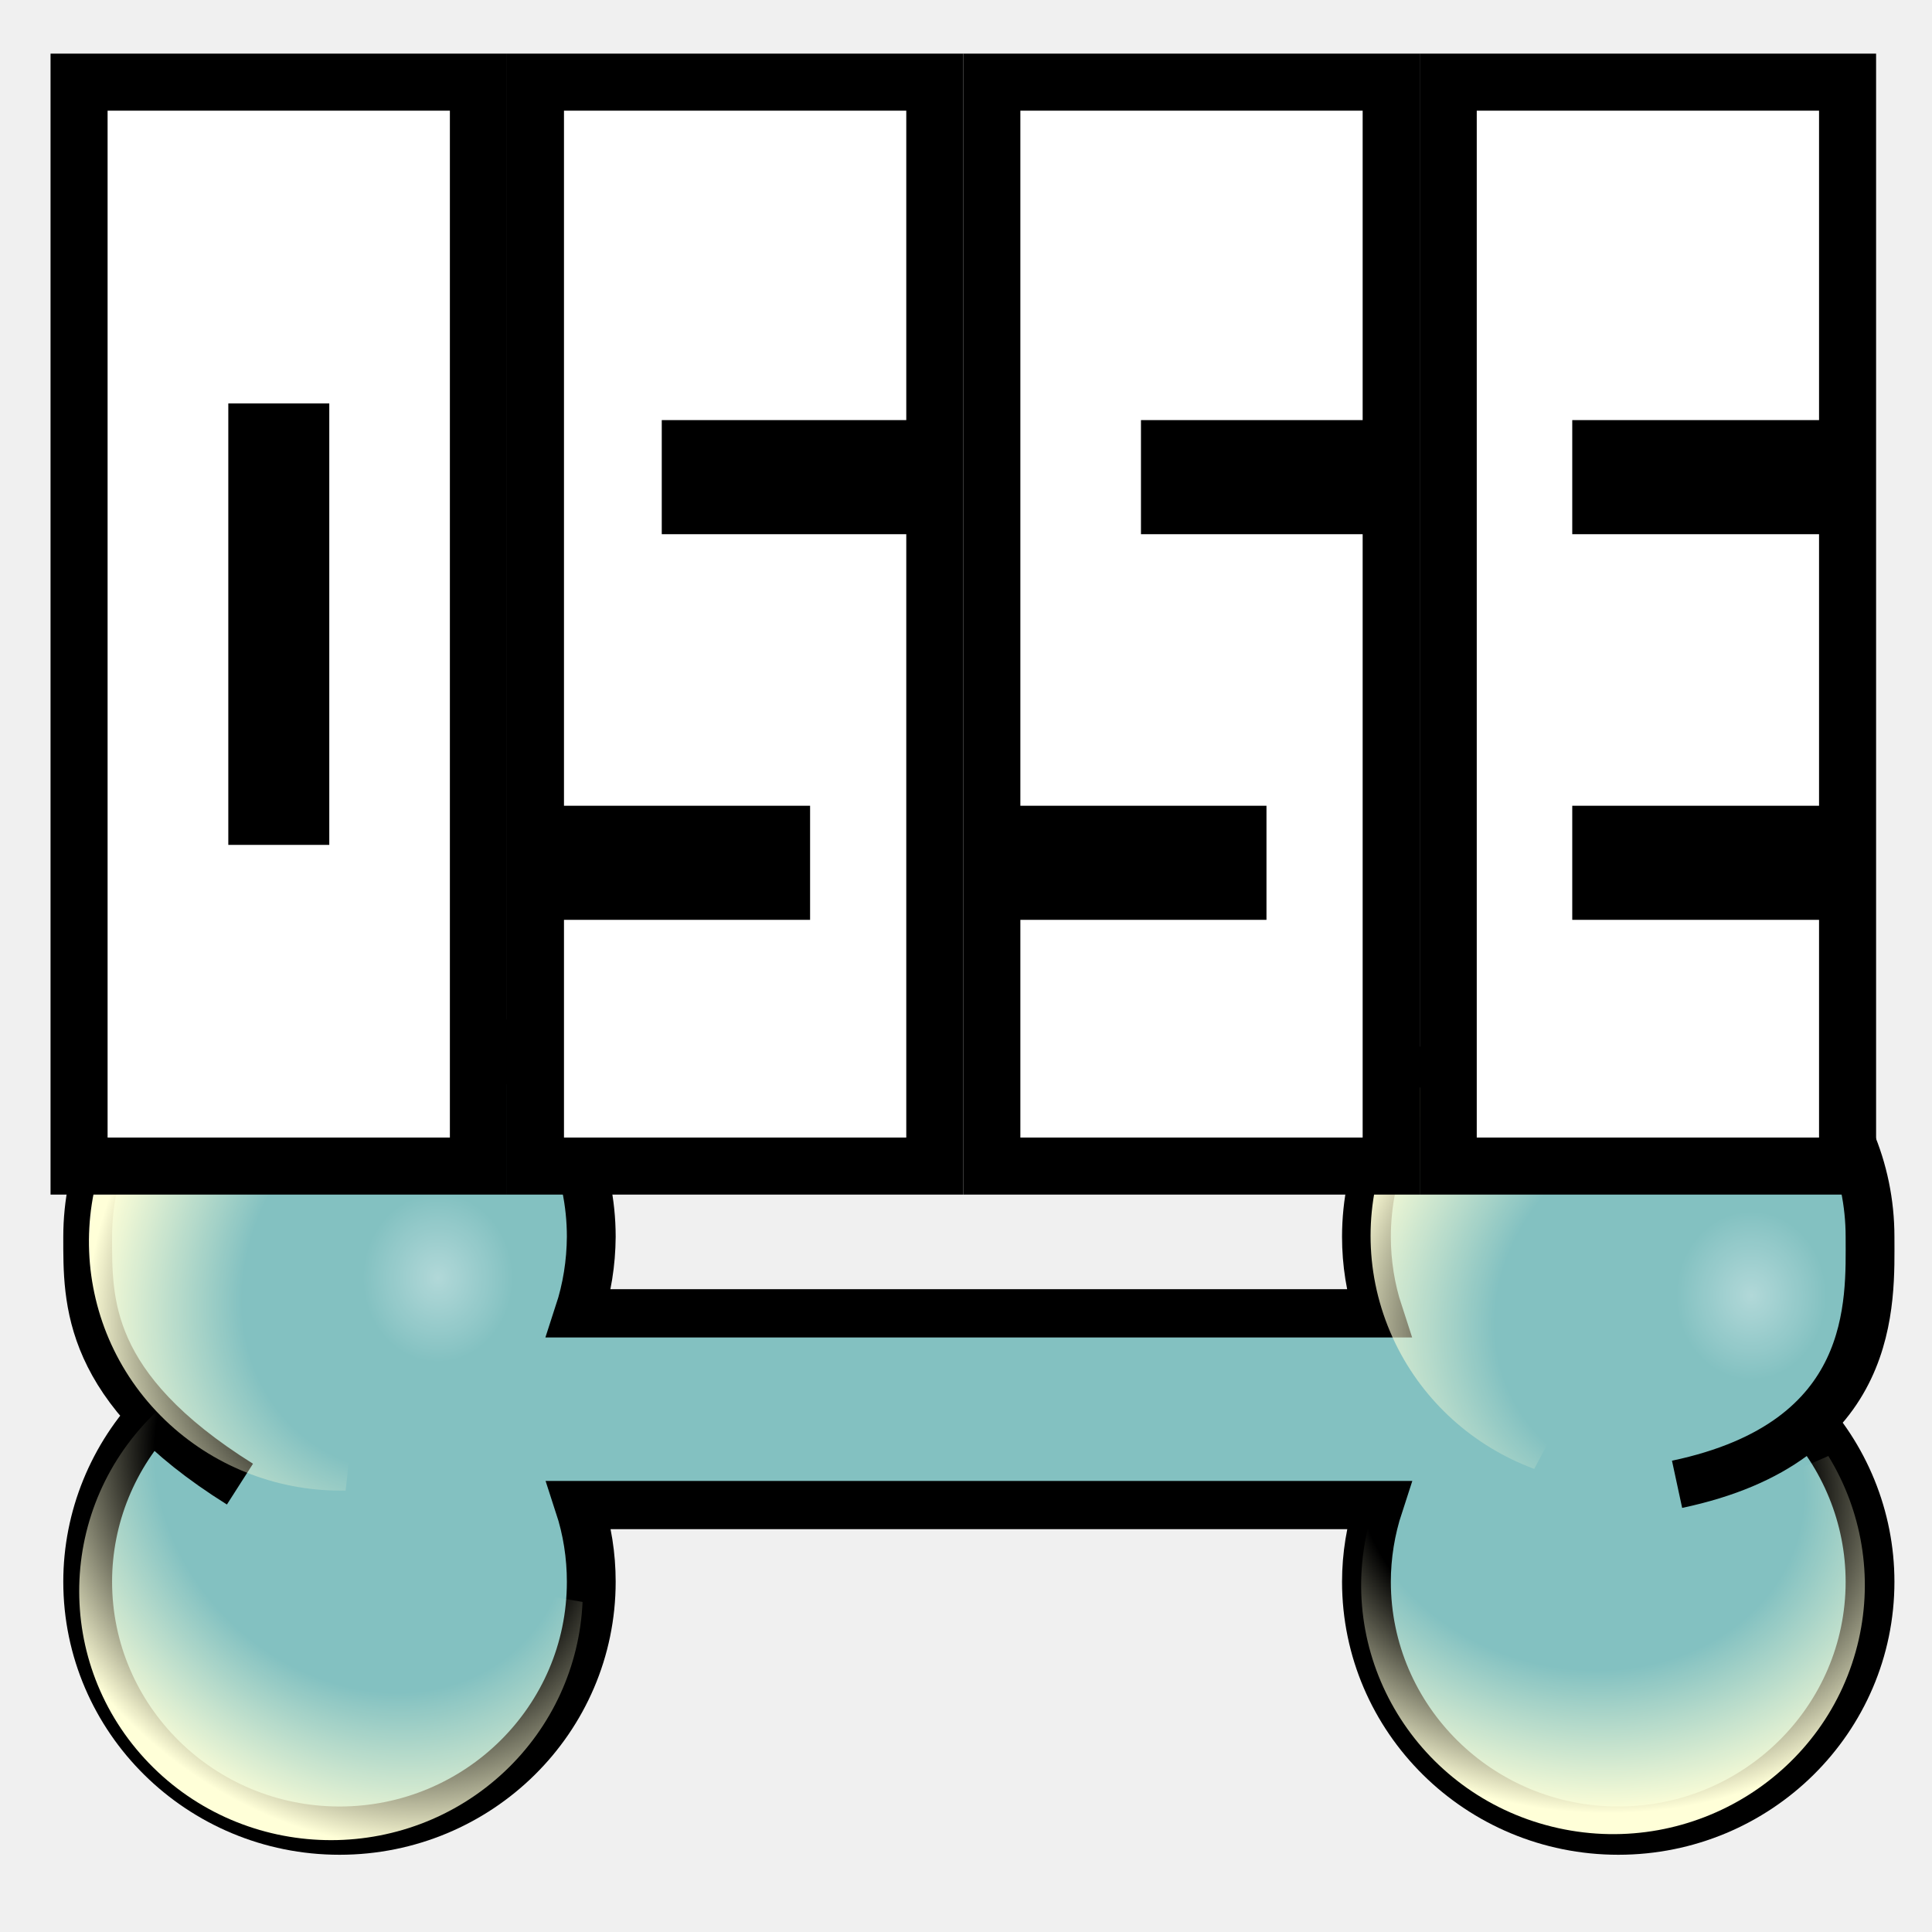
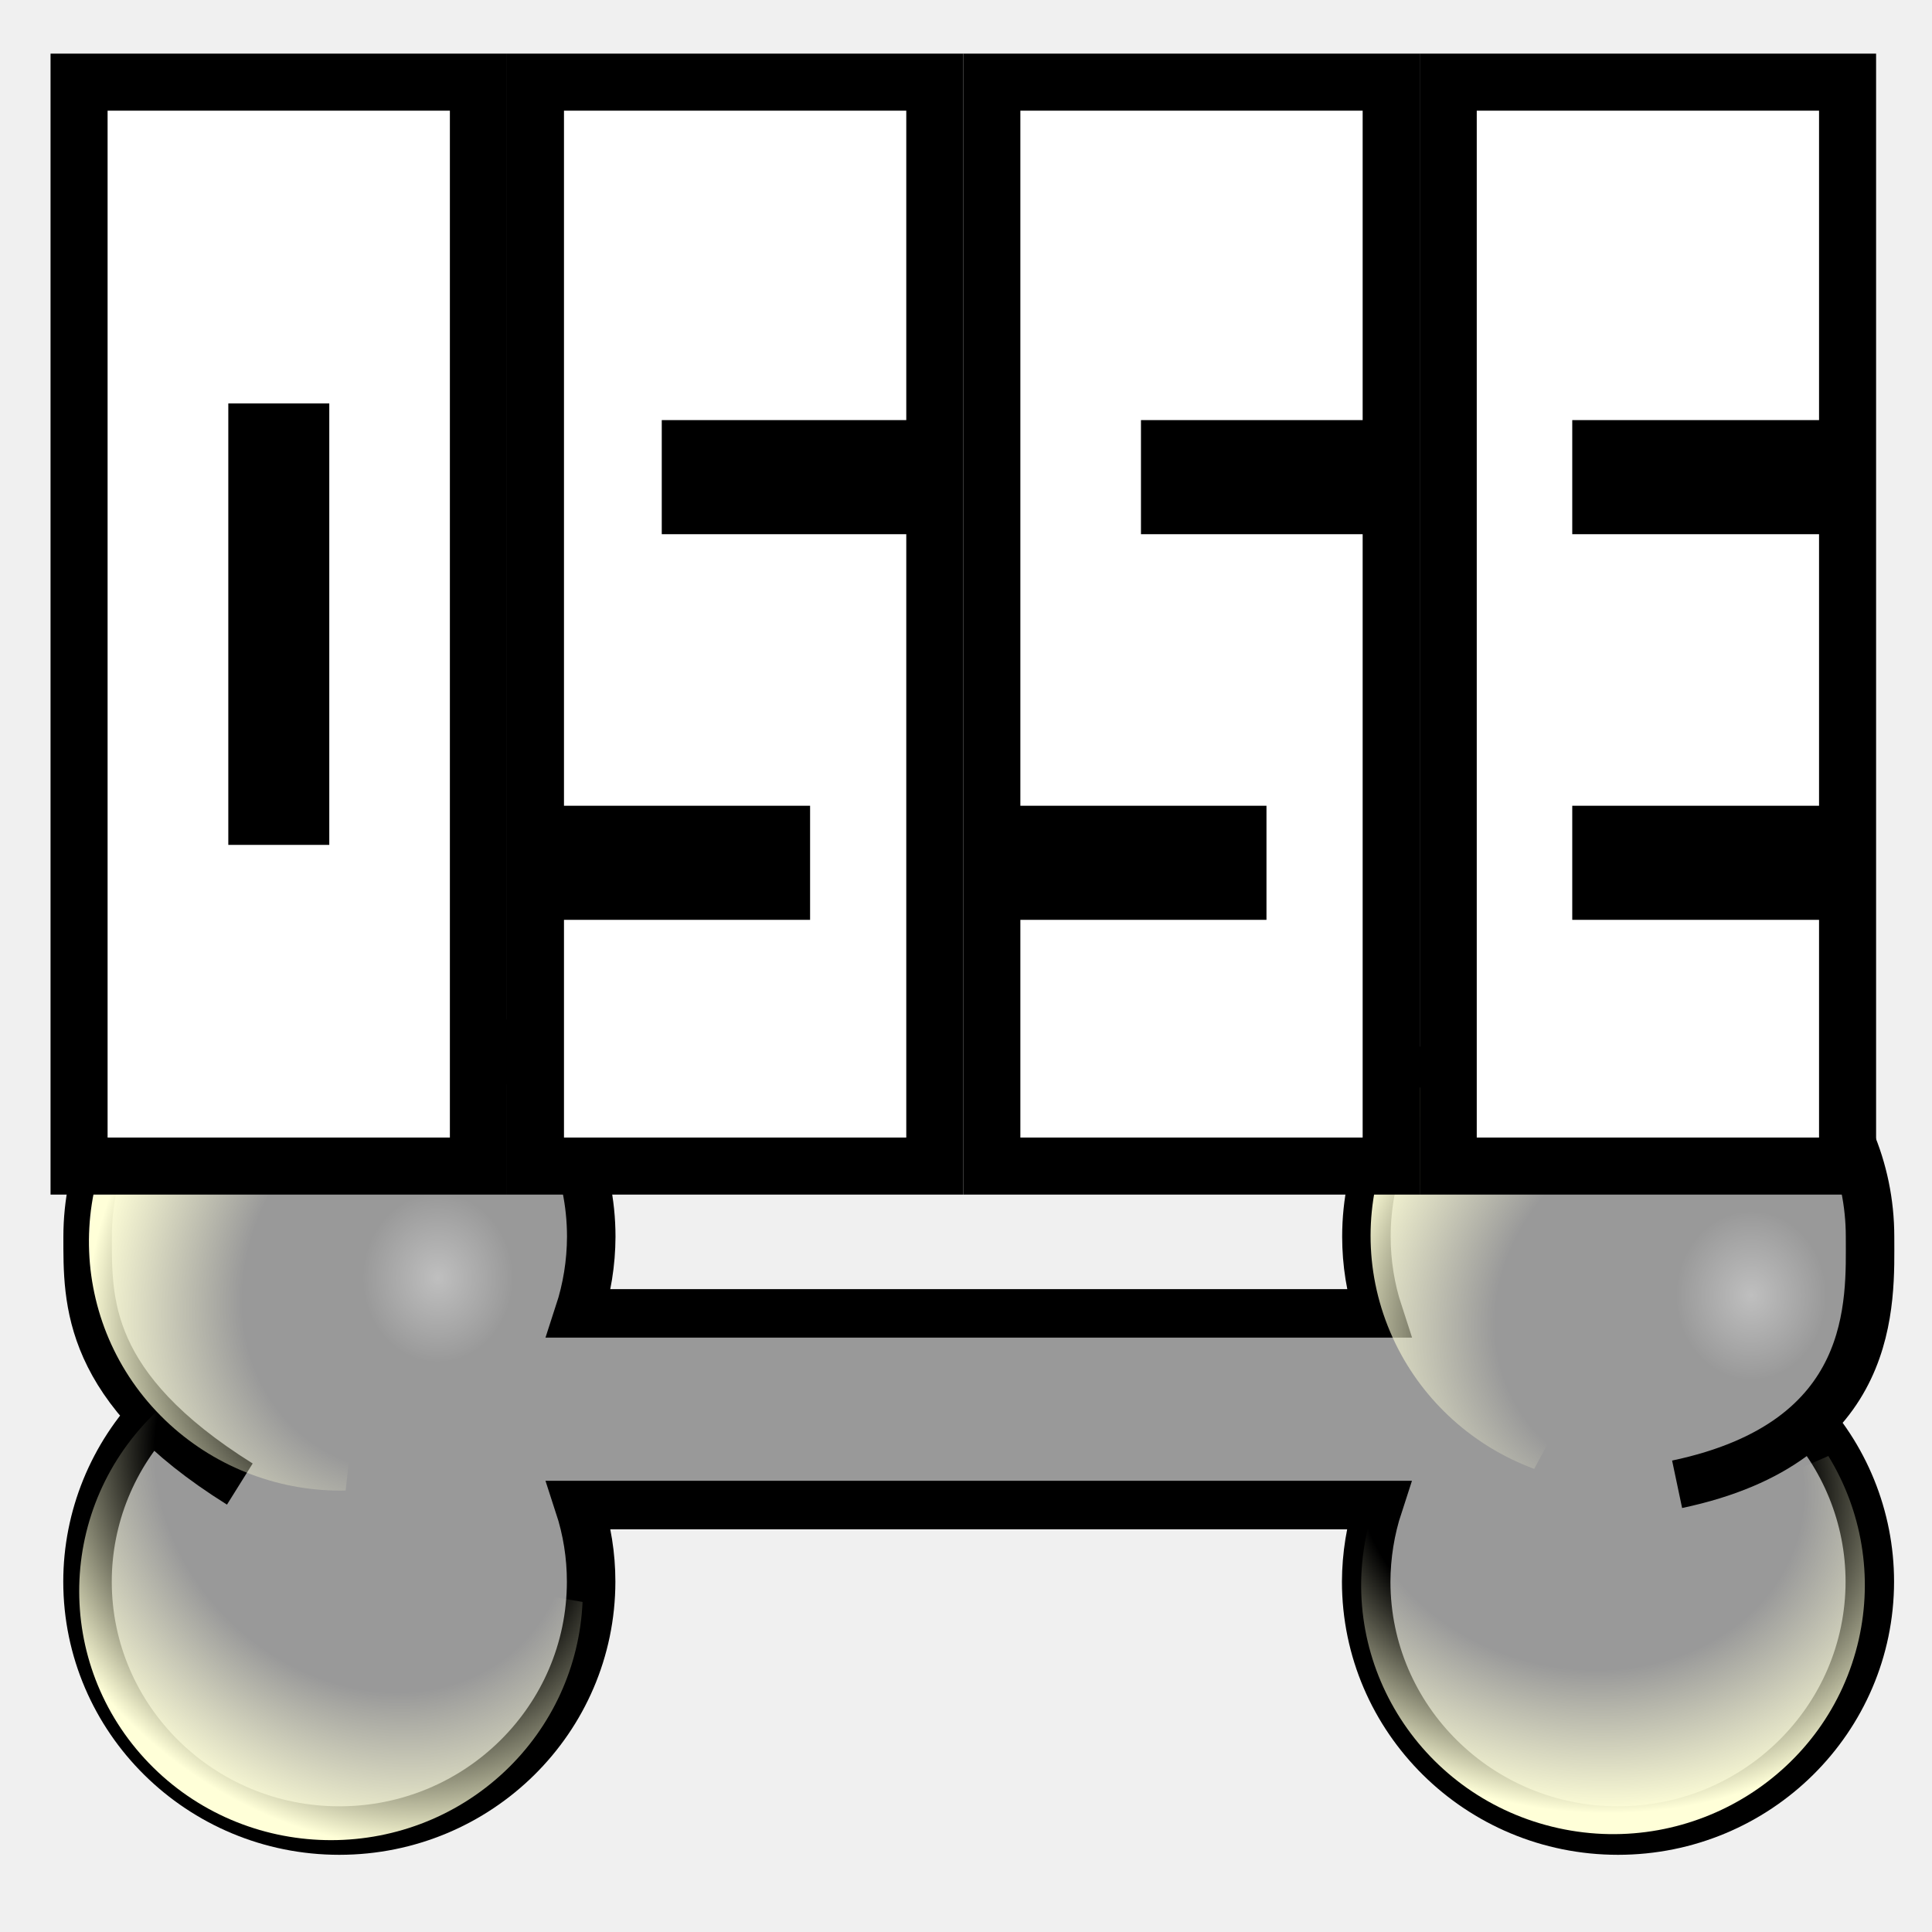
<svg xmlns="http://www.w3.org/2000/svg" xmlns:xlink="http://www.w3.org/1999/xlink" width="64" height="64" viewBox="0 0 16.933 16.933" version="1.1" id="svg8">
  <defs id="defs2">
    <linearGradient id="linearGradient1970">
      <stop style="stop-color:#ffffff;stop-opacity:1;" offset="0" id="stop1966" />
      <stop style="stop-color:#ffffff;stop-opacity:0;" offset="1" id="stop1968" />
    </linearGradient>
    <linearGradient id="linearGradient1291">
      <stop style="stop-color:#ffffd8;stop-opacity:0" offset="0" id="stop1287" />
      <stop style="stop-color:#ffffd8;stop-opacity:0" offset="0.57" id="stop1851" />
      <stop style="stop-color:#ffffd8;stop-opacity:1" offset="1" id="stop1289" />
    </linearGradient>
    <radialGradient xlink:href="#linearGradient1291" id="radialGradient1293" cx="-7.787" cy="-91.655" fx="-7.787" fy="-91.655" r="5.169" gradientTransform="matrix(1.568997,0,0,1.327408,4.930512,30.18419)" gradientUnits="userSpaceOnUse" />
    <filter style="color-interpolation-filters:sRGB" id="filter1847" x="-5.1615855e-05" width="1" y="-6.100999e-05" height="1">
      <feGaussianBlur stdDeviation="0" id="feGaussianBlur1849" />
    </filter>
    <radialGradient xlink:href="#linearGradient1291" id="radialGradient1293-9" cx="-7.787" cy="-91.655" fx="-7.787" fy="-91.655" r="5.169" gradientTransform="matrix(1.568997,0,0,1.327408,4.930512,30.18419)" gradientUnits="userSpaceOnUse" />
    <filter style="color-interpolation-filters:sRGB" id="filter1847-4" x="-5.1615854e-05" width="1" y="-6.1009989e-05" height="1">
      <feGaussianBlur stdDeviation="0" id="feGaussianBlur1849-7" />
    </filter>
    <radialGradient xlink:href="#linearGradient1291" id="radialGradient1293-9-4" cx="-7.787" cy="-91.655" fx="-7.787" fy="-91.655" r="5.169" gradientTransform="matrix(1.568997,0,0,1.327408,4.930512,30.18419)" gradientUnits="userSpaceOnUse" />
    <filter style="color-interpolation-filters:sRGB" id="filter1847-4-6" x="-5.1615854e-05" width="1" y="-6.1009989e-05" height="1">
      <feGaussianBlur stdDeviation="0" id="feGaussianBlur1849-7-1" />
    </filter>
    <radialGradient xlink:href="#linearGradient1291" id="radialGradient1293-6" cx="-7.787" cy="-91.655" fx="-7.787" fy="-91.655" r="5.169" gradientTransform="matrix(1.568997,0,0,1.327408,4.930512,30.18419)" gradientUnits="userSpaceOnUse" />
    <filter style="color-interpolation-filters:sRGB" id="filter1847-6" x="-5.1615854e-05" width="1" y="-6.1009989e-05" height="1">
      <feGaussianBlur stdDeviation="0" id="feGaussianBlur1849-1" />
    </filter>
-     <radialGradient xlink:href="#linearGradient1970" id="radialGradient1972" cx="-9.02" cy="-25.793" fx="-9.02" fy="-25.793" r="0.411" gradientTransform="matrix(1,0,0,1.133597,0.982911,3.89344)" gradientUnits="userSpaceOnUse" />
-     <radialGradient xlink:href="#linearGradient1970" id="radialGradient1972-5" cx="-9.02" cy="-25.793" fx="-9.02" fy="-25.793" r="0.411" gradientTransform="matrix(1,0,0,1.133597,8.115553,3.990279)" gradientUnits="userSpaceOnUse" />
+     <radialGradient xlink:href="#linearGradient1970" id="radialGradient1972" cx="-9.02" cy="-25.793" fx="-9.02" fy="-25.793" r="0.411" gradientTransform="matrix(1.61378,0,0,1.809157,18.39407,57.86387)" gradientUnits="userSpaceOnUse" />
+     <radialGradient xlink:href="#linearGradient1970" id="radialGradient1972-5" cx="-9.02" cy="-25.793" fx="-9.02" fy="-25.793" r="0.411" gradientTransform="matrix(1.61378,0,0,1.809157,29.90458,58.01842)" gradientUnits="userSpaceOnUse" />
  </defs>
  <g id="layer1">
    <g id="g1013" transform="translate(-17.95429,-2.207198)" />
-     <g id="g2011" transform="matrix(1.61378,0,0,1.595945,16.80786,51.65016)">
-       <path id="path1109" style="fill:#83c1c1;fill-opacity:1;stroke:none;stroke-width:1;stroke-opacity:1" d="m -32.486,-101.816 a 5.169,5.169 0 0 0 -5.08,5.17 5.169,5.169 0 0 0 1.439,3.578 5.169,5.169 0 0 0 -1.439,3.578 5.169,5.169 0 0 0 5.17,5.168 5.169,5.169 0 0 0 5.168,-5.168 5.169,5.169 0 0 0 -0.25,-1.59 h 16.414 a 5.169,5.169 0 0 0 -0.252,1.59 5.169,5.169 0 0 0 5.17,5.168 5.169,5.169 0 0 0 5.168,-5.168 5.169,5.169 0 0 0 -1.439,-3.578 5.169,5.169 0 0 0 1.439,-3.578 5.169,5.169 0 0 0 -5.168,-5.17 5.169,5.169 0 0 0 -5.17,5.17 5.169,5.169 0 0 0 0.25,1.588 h -16.414 a 5.169,5.169 0 0 0 0.252,-1.588 5.169,5.169 0 0 0 -5.168,-5.17 5.169,5.169 0 0 0 -0.09,0 z" transform="scale(0.2645833)" />
-       <path id="path1109-2" style="fill:#ffffff;fill-opacity:0;stroke:#000000;stroke-width:0.265;stroke-opacity:1" d="m -1.307,-24.212 c 1.092,-0.233 1.048,-1.006 1.048,-1.359 1.2897e-4,-0.755 -0.612,-1.368 -1.367,-1.368 -0.756,-1.29e-4 -1.368,0.612 -1.368,1.368 5.5e-6,0.143 0.022,0.284 0.066,0.42 h -4.343 c 0.044,-0.136 0.066,-0.277 0.067,-0.42 1.29e-4,-0.755 -0.612,-1.368 -1.367,-1.368 -0.008,-6.9e-5 -0.016,-6.9e-5 -0.024,0 -0.746,0.013 -1.344,0.622 -1.344,1.368 5.9e-5,0.353 -0.014,0.826 0.827,1.358 m -0.446,-0.411 c -0.244,0.255 -0.381,0.594 -0.381,0.947 1.566e-4,0.755 0.613,1.367 1.368,1.367 0.755,-1.57e-4 1.367,-0.612 1.367,-1.367 4.71e-5,-0.143 -0.022,-0.285 -0.066,-0.421 h 4.343 c -0.044,0.136 -0.067,0.278 -0.067,0.421 1.566e-4,0.755 0.613,1.367 1.368,1.367 0.755,-1.57e-4 1.367,-0.612 1.367,-1.367 -5.906e-5,-0.353 -0.137,-0.692 -0.381,-0.947" />
-       <path id="path1285" style="fill:url(#radialGradient1293);fill-opacity:1;stroke:none;stroke-width:1;stroke-opacity:1;filter:url(#filter1847)" d="m -11.064,-91.08 c -0.166,0.514 -0.252,1.05 -0.252,1.59 5.93e-4,2.855 2.315,5.168 5.17,5.168 2.854,-5.93e-4 5.167,-2.314 5.168,-5.168 -2.2301e-4,-1.334 -0.516,-2.616 -1.439,-3.578 -3.87,2.872 -5.35,3.58 -8.646,1.988 z" transform="matrix(0.2582306,0.05763067,-0.05763067,0.2582306,-5.224851,-0.1951124)" />
-       <path id="path1285-8" style="fill:url(#radialGradient1293-9);fill-opacity:1;stroke:none;stroke-width:1;stroke-opacity:1;filter:url(#filter1847-4)" d="m -11.064,-91.08 c -0.166,0.514 -0.252,1.05 -0.252,1.59 5.93e-4,2.855 2.315,5.168 5.17,5.168 2.854,-5.93e-4 5.167,-2.314 5.168,-5.168 -2.2301e-4,-1.334 -0.516,-2.616 -1.439,-3.578 -3.87,2.872 -5.35,3.58 -8.646,1.988 z" transform="matrix(0.1828384,0.1912445,-0.1912445,0.1828384,-24.60819,-6.087391)" />
-       <path id="path1285-8-0" style="fill:url(#radialGradient1293-9-4);fill-opacity:1;stroke:none;stroke-width:1;stroke-opacity:1;filter:url(#filter1847-4-6)" d="m -11.064,-91.08 c -0.166,0.514 -0.252,1.05 -0.252,1.59 5.93e-4,2.855 2.315,5.168 5.17,5.168 2.854,-5.93e-4 5.167,-2.314 5.168,-5.168 -2.2301e-4,-1.334 -0.516,-2.616 -1.439,-3.578 -3.87,2.872 -5.35,3.58 -8.646,1.988 z" transform="matrix(-0.1793772,0.1944946,-0.1944946,-0.1793772,-27.07275,-40.40173)" />
-       <path id="path1285-5" style="fill:url(#radialGradient1293-6);fill-opacity:1;stroke:none;stroke-width:1;stroke-opacity:1;filter:url(#filter1847-6)" d="m -11.064,-91.08 c -0.166,0.514 -0.252,1.05 -0.252,1.59 5.93e-4,2.855 2.315,5.168 5.17,5.168 2.854,-5.93e-4 5.167,-2.314 5.168,-5.168 -2.2301e-4,-1.334 -0.516,-2.616 -1.439,-3.578 -3.87,2.872 -5.35,3.58 -8.646,1.988 z" transform="matrix(-0.2384318,0.1146936,-0.1146936,-0.2384318,-13.33335,-46.20982)" />
-       <ellipse style="opacity:0.373;fill:url(#radialGradient1972);fill-opacity:1;stroke:none;stroke-width:0.265;stroke-opacity:1" id="path1964" cx="-8.037" cy="-25.346" rx="0.411" ry="0.466" />
-       <ellipse style="opacity:0.373;fill:url(#radialGradient1972-5);fill-opacity:1;stroke:none;stroke-width:0.265;stroke-opacity:1" id="path1964-6" cx="-0.904" cy="-25.249" rx="0.411" ry="0.466" />
-     </g>
+     <path id="path1109" style="fill:#999999;fill-opacity:1;stroke:none;stroke-width:0.425;stroke-opacity:1" d="m 2.937,8.657 a 2.207,2.183 0 0 0 -2.169,2.183 2.207,2.183 0 0 0 0.615,1.511 2.207,2.183 0 0 0 -0.615,1.511 2.207,2.183 0 0 0 2.207,2.182 2.207,2.183 0 0 0 2.207,-2.182 2.207,2.183 0 0 0 -0.107,-0.671 h 7.008 a 2.207,2.183 0 0 0 -0.108,0.671 2.207,2.183 0 0 0 2.207,2.182 2.207,2.183 0 0 0 2.207,-2.182 2.207,2.183 0 0 0 -0.615,-1.511 2.207,2.183 0 0 0 0.615,-1.511 2.207,2.183 0 0 0 -2.207,-2.183 2.207,2.183 0 0 0 -2.207,2.183 2.207,2.183 0 0 0 0.107,0.671 H 5.074 a 2.207,2.183 0 0 0 0.108,-0.671 2.207,2.183 0 0 0 -2.207,-2.183 2.207,2.183 0 0 0 -0.038,0 z" />
+     <path id="path1109-2" style="fill:#ffffff;fill-opacity:0;stroke:#000000;stroke-width:0.425;stroke-opacity:1" d="m 14.699,13.009 c 1.763,-0.372 1.691,-1.605 1.691,-2.169 2.08e-4,-1.205 -0.988,-2.183 -2.207,-2.183 -1.219,-2.059e-4 -2.208,0.977 -2.207,2.183 9e-6,0.228 0.036,0.454 0.107,0.671 H 5.074 c 0.071,-0.217 0.107,-0.443 0.108,-0.671 2.081e-4,-1.205 -0.988,-2.183 -2.207,-2.183 -0.013,-1.101e-4 -0.026,-1.101e-4 -0.038,0 -1.204,0.02 -2.169,0.992 -2.169,2.183 9.521e-5,0.563 -0.023,1.319 1.334,2.167 M 1.382,12.351 c -0.394,0.406 -0.615,0.948 -0.615,1.511 2.5272e-4,1.205 0.989,2.182 2.207,2.182 1.219,-2.51e-4 2.206,-0.977 2.207,-2.182 7.6e-5,-0.228 -0.036,-0.454 -0.107,-0.671 h 7.008 c -0.071,0.217 -0.107,0.443 -0.108,0.671 2.53e-4,1.205 0.989,2.182 2.207,2.182 1.219,-2.51e-4 2.206,-0.977 2.207,-2.182 -9.5e-5,-0.563 -0.22,-1.105 -0.615,-1.511" />
+     <path id="path1285" style="fill:url(#radialGradient1293);fill-opacity:1;stroke:none;stroke-width:1;stroke-opacity:1;filter:url(#filter1847)" d="m -11.064,-91.08 c -0.166,0.514 -0.252,1.05 -0.252,1.59 5.93e-4,2.855 2.315,5.168 5.17,5.168 2.854,-5.93e-4 5.167,-2.314 5.168,-5.168 -2.2301e-4,-1.334 -0.516,-2.616 -1.439,-3.578 -3.87,2.872 -5.35,3.58 -8.646,1.988 z" transform="matrix(0.4167273,0.09197536,-0.09300322,0.4121217,8.376103,51.33877)" />
+     <path id="path1285-8" style="fill:url(#radialGradient1293-9);fill-opacity:1;stroke:none;stroke-width:1;stroke-opacity:1;filter:url(#filter1847-4)" d="m -11.064,-91.08 c -0.166,0.514 -0.252,1.05 -0.252,1.59 5.93e-4,2.855 2.315,5.168 5.17,5.168 2.854,-5.93e-4 5.167,-2.314 5.168,-5.168 -2.2301e-4,-1.334 -0.516,-2.616 -1.439,-3.578 -3.87,2.872 -5.35,3.58 -8.646,1.988 z" transform="matrix(0.2950609,0.3052157,-0.3086266,0.2917999,-22.90434,41.93502)" />
+     <path id="path1285-8-0" style="fill:url(#radialGradient1293-9-4);fill-opacity:1;stroke:none;stroke-width:1;stroke-opacity:1;filter:url(#filter1847-4-6)" d="m -11.064,-91.08 c -0.166,0.514 -0.252,1.05 -0.252,1.59 5.93e-4,2.855 2.315,5.168 5.17,5.168 2.854,-5.93e-4 5.167,-2.314 5.168,-5.168 -2.2301e-4,-1.334 -0.516,-2.616 -1.439,-3.578 -3.87,2.872 -5.35,3.58 -8.646,1.988 z" transform="matrix(-0.2894754,0.3104026,-0.3138715,-0.2862761,-26.8816,-12.82876)" />
+     <path id="path1285-5" style="fill:url(#radialGradient1293-6);fill-opacity:1;stroke:none;stroke-width:1;stroke-opacity:1;filter:url(#filter1847-6)" d="m -11.064,-91.08 c -0.166,0.514 -0.252,1.05 -0.252,1.59 5.93e-4,2.855 2.315,5.168 5.17,5.168 2.854,-5.93e-4 5.167,-2.314 5.168,-5.168 -2.2301e-4,-1.334 -0.516,-2.616 -1.439,-3.578 -3.87,2.872 -5.35,3.58 -8.646,1.988 z" transform="matrix(-0.3847764,0.1830446,-0.1850902,-0.3805239,-4.709223,-22.09815)" />
+     <ellipse style="opacity:0.373;fill:url(#radialGradient1972);fill-opacity:1;stroke:none;stroke-width:0.425;stroke-opacity:1" id="path1964" cx="3.838" cy="11.2" rx="0.663" ry="0.744" />
+     <ellipse style="opacity:0.373;fill:url(#radialGradient1972-5);fill-opacity:1;stroke:none;stroke-width:0.425;stroke-opacity:1" id="path1964-6" cx="15.348" cy="11.355" rx="0.663" ry="0.744" />
    <rect style="opacity:1;fill:#000000;stroke-width:0.133" id="rect864" width="4" height="10" x="0.443" y="0.47" />
    <rect style="opacity:1;fill:#ffffff;stroke-width:0.109" id="rect870" width="3" height="9" x="0.943" y="0.97" />
    <rect style="opacity:1;fill:#000000;stroke-width:0.133" id="rect872" width="4" height="10" x="4.443" y="0.47" />
    <rect style="opacity:1;fill:#ffffff;stroke-width:0.109" id="rect874" width="3" height="9" x="4.943" y="0.97" />
    <rect style="opacity:1;fill:#000000;stroke-width:0.335" id="rect876" width="2.2" height="1" x="5.8" y="3.682" />
    <rect style="fill:#000000;stroke-width:0.335" id="rect876-3" width="2.2" height="1" x="4.9" y="7.062" />
    <rect style="fill:#000000;stroke-width:0.418" id="rect876-6" width="3.869" height="0.885" x="-7.405" y="2.001" transform="rotate(-90)" />
    <rect style="fill:#000000;stroke-width:0.133" id="rect872-7" width="4" height="10" x="8.443" y="0.47" />
    <rect style="fill:#ffffff;stroke-width:0.109" id="rect874-5" width="3" height="9" x="8.943" y="0.97" />
    <rect style="fill:#000000;stroke-width:0.335" id="rect876-35" width="2.2" height="1" x="10" y="3.682" />
    <rect style="fill:#000000;stroke-width:0.133" id="rect872-7-2" width="4" height="10" x="12.443" y="0.47" />
    <rect style="fill:#ffffff;stroke-width:0.109" id="rect874-5-9" width="3" height="9" x="12.943" y="0.97" />
    <rect style="fill:#000000;stroke-width:0.335" id="rect876-35-1" width="2.2" height="1" x="13.78" y="3.682" />
    <rect style="fill:#000000;stroke-width:0.335" id="rect876-3-6-2" width="2.2" height="1" x="13.78" y="7.062" />
    <rect style="fill:#000000;stroke-width:0.335" id="rect876-3-7" width="2.2" height="1" x="8.9" y="7.062" />
  </g>
</svg>
